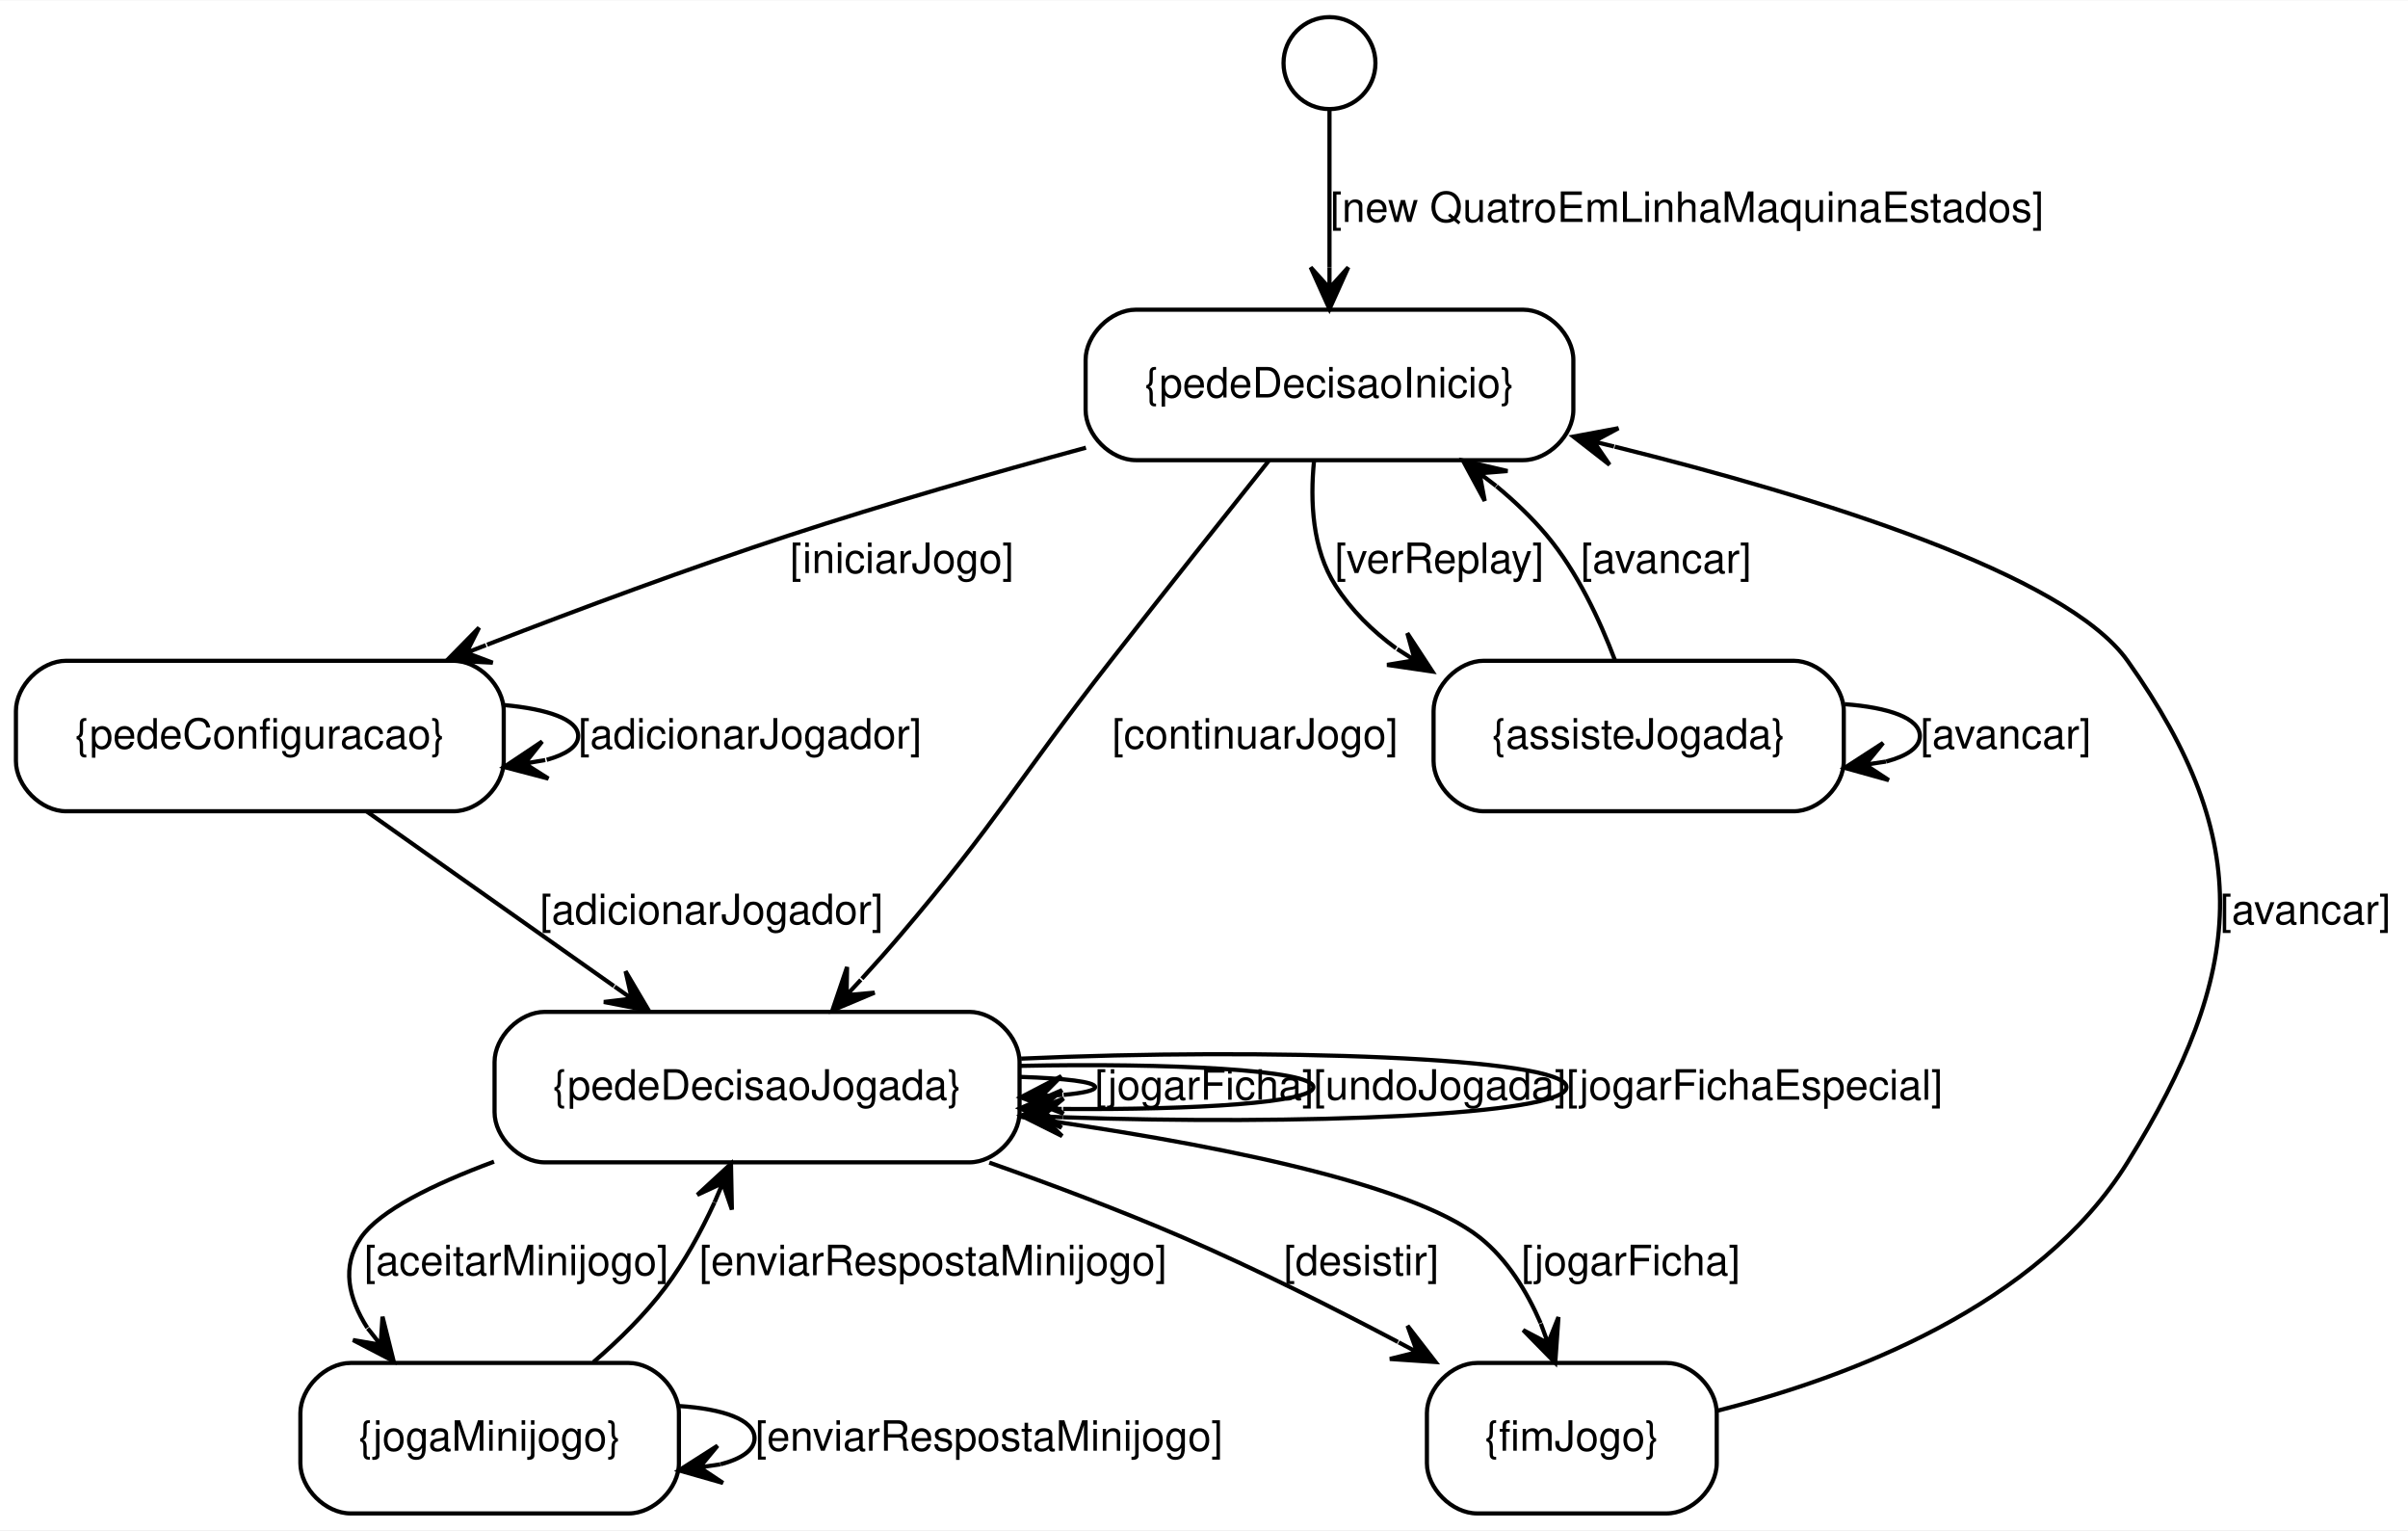
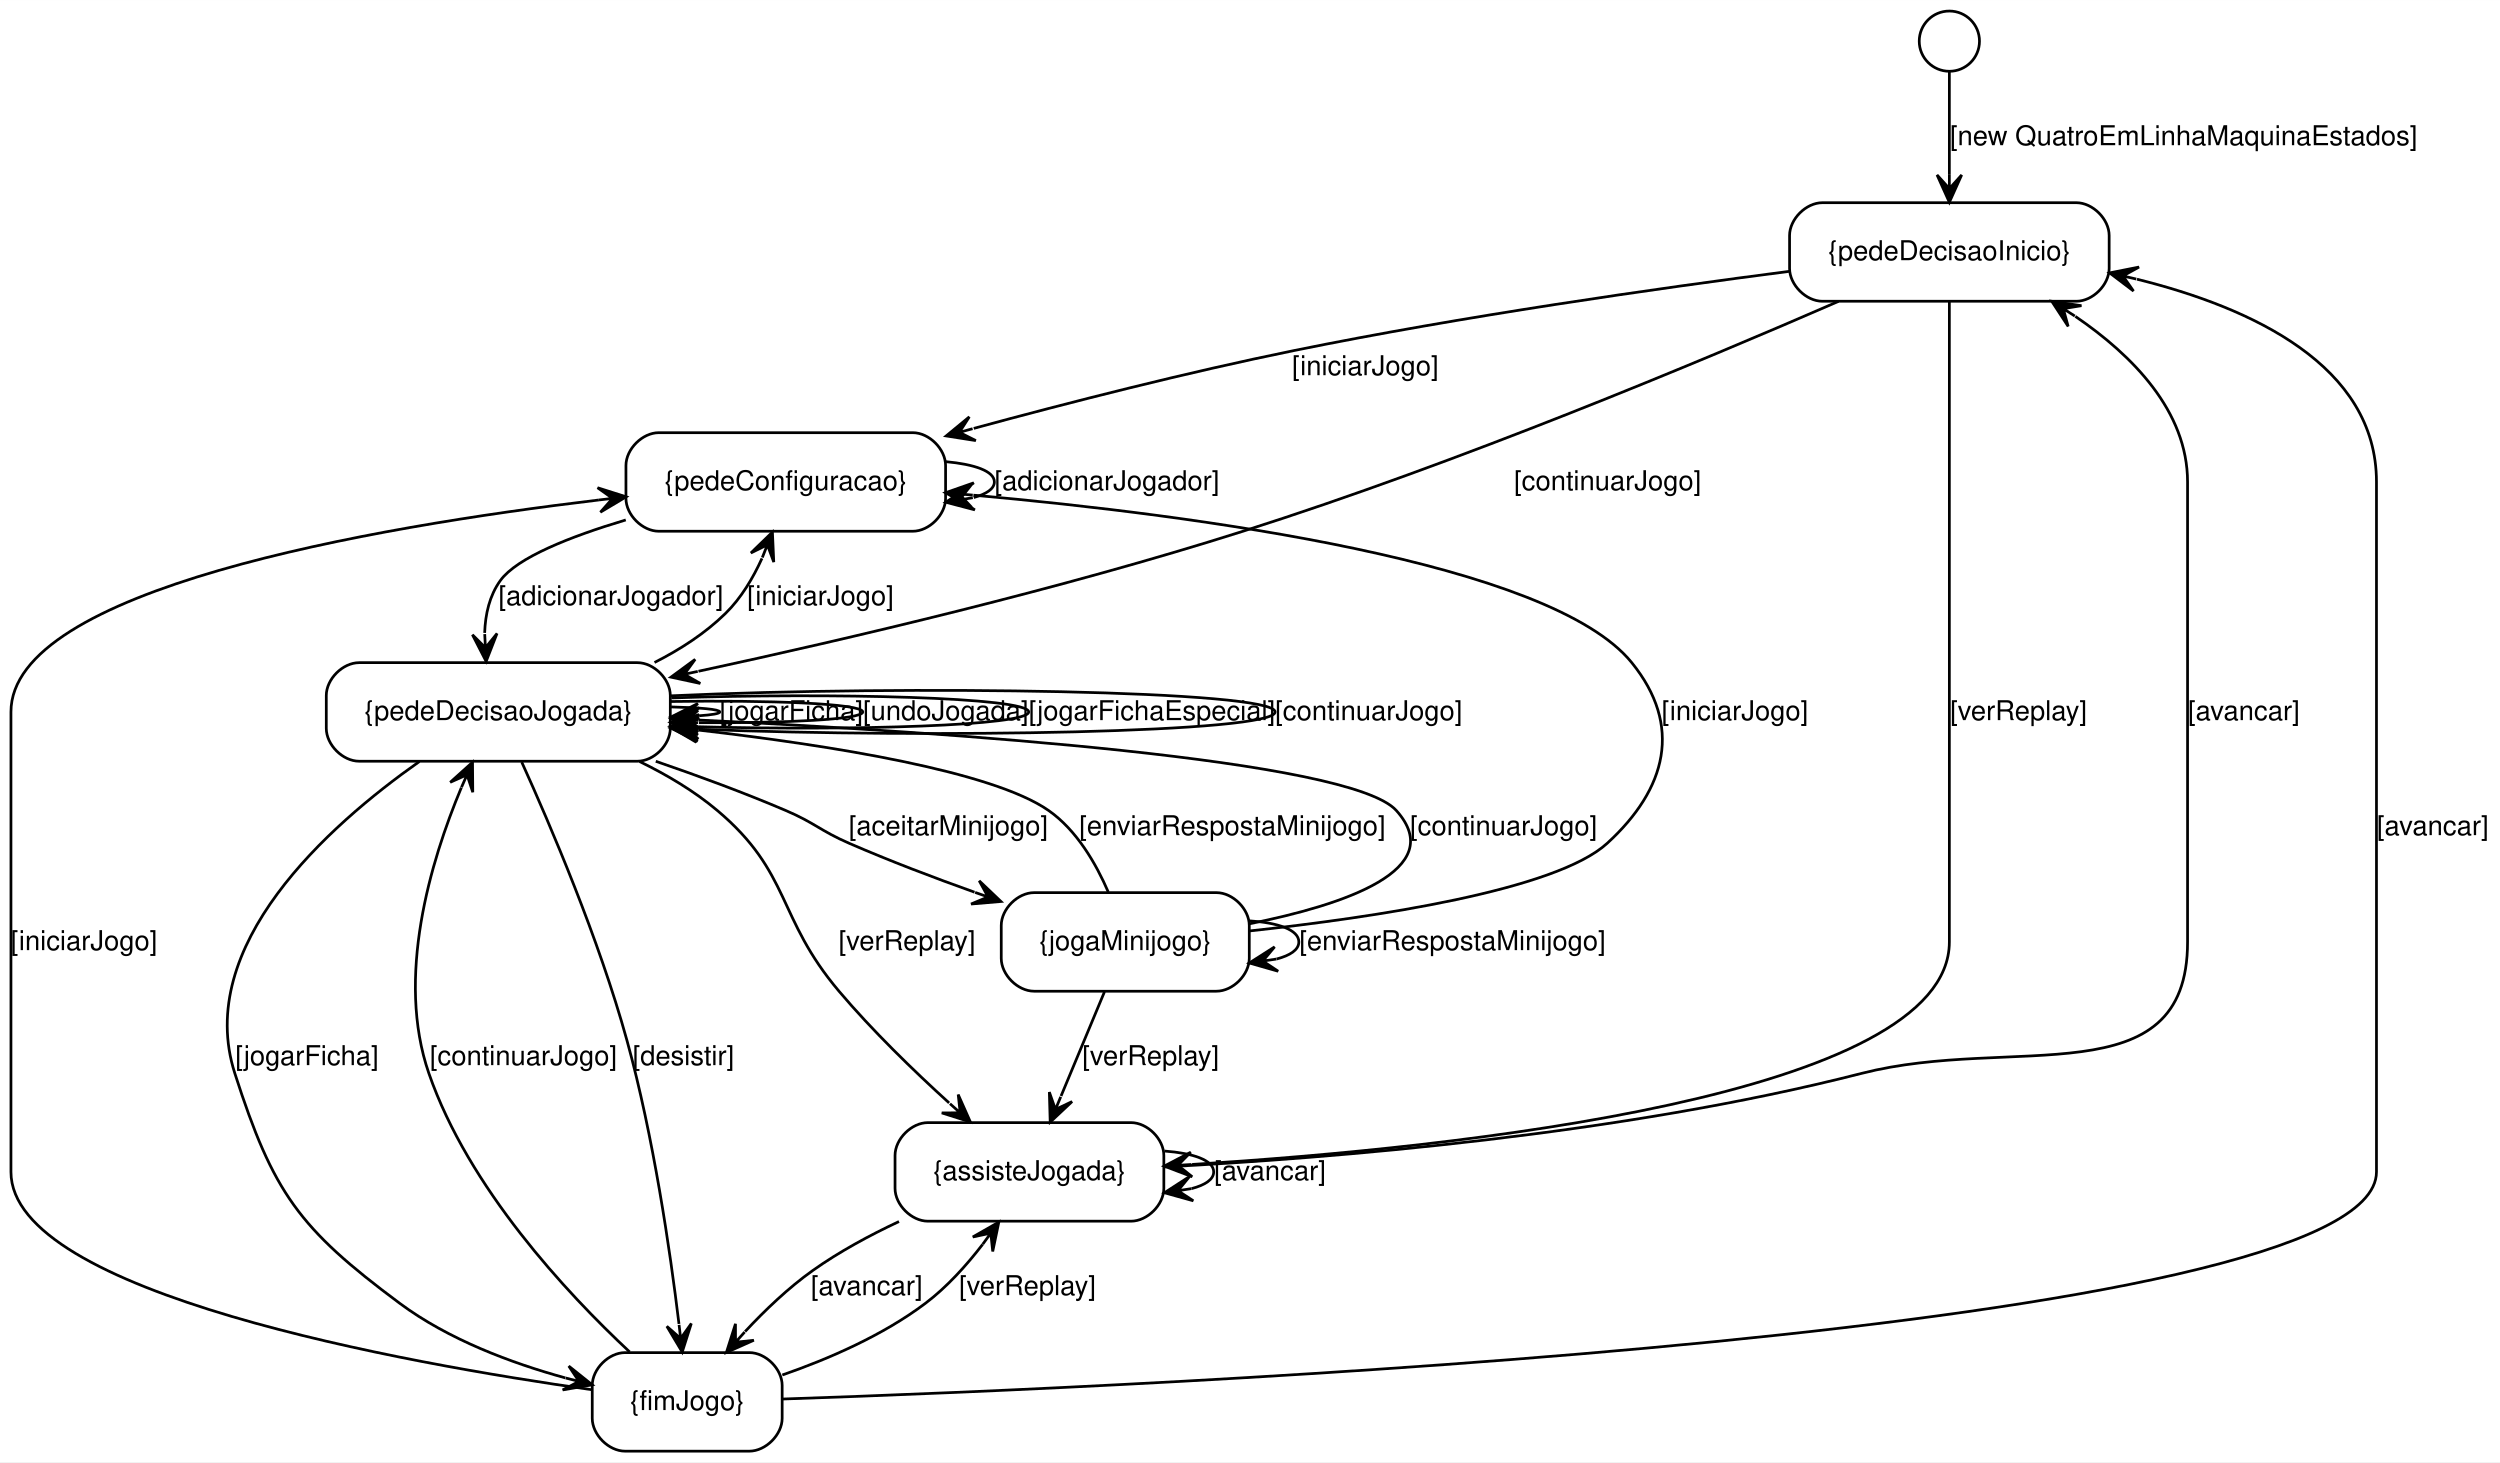
- <svg xmlns="http://www.w3.org/2000/svg" width="576pt" height="366pt" viewBox="0.00 0.00 576.31 366.00">
-   <g id="graph0" class="graph" transform="scale(1 1) rotate(0) translate(4 362)">
-     <polygon fill="#ffffff" stroke="transparent" points="-4,4 -4,-362 572.309,-362 572.309,4 -4,4" />
+ <svg xmlns="http://www.w3.org/2000/svg" width="913pt" height="534pt" viewBox="0.00 0.00 913.12 534.00">
+   <g id="graph0" class="graph" transform="scale(1 1) rotate(0) translate(4 530)">
+     <polygon fill="#ffffff" stroke="transparent" points="-4,4 -4,-530 909.123,-530 909.123,4 -4,4" />
    <g id="node1" class="node">
-       <ellipse fill="none" stroke="#000000" cx="314.187" cy="-347" rx="11" ry="11" />
+       <ellipse fill="none" stroke="#000000" cx="708" cy="-515" rx="11" ry="11" />
    </g>
    <g id="node2" class="node">
-       <path fill="none" stroke="#000000" d="M360.551,-288C360.551,-288 267.822,-288 267.822,-288 261.822,-288 255.822,-282 255.822,-276 255.822,-276 255.822,-264 255.822,-264 255.822,-258 261.822,-252 267.822,-252 267.822,-252 360.551,-252 360.551,-252 366.551,-252 372.551,-258 372.551,-264 372.551,-264 372.551,-276 372.551,-276 372.551,-282 366.551,-288 360.551,-288" />
-       <text text-anchor="middle" x="314.187" y="-267" font-family="Helvetica,sans-Serif" font-size="10.00" fill="#000000">{pedeDecisaoInicio}</text>
+       <path fill="none" stroke="#000000" d="M754.365,-456C754.365,-456 661.635,-456 661.635,-456 655.635,-456 649.635,-450 649.635,-444 649.635,-444 649.635,-432 649.635,-432 649.635,-426 655.635,-420 661.635,-420 661.635,-420 754.365,-420 754.365,-420 760.365,-420 766.365,-426 766.365,-432 766.365,-432 766.365,-444 766.365,-444 766.365,-450 760.365,-456 754.365,-456" />
+       <text text-anchor="middle" x="708" y="-435" font-family="Helvetica,sans-Serif" font-size="10.00" fill="#000000">{pedeDecisaoInicio}</text>
    </g>
    <g id="edge1" class="edge">
-       <path fill="none" stroke="#000000" d="M314.187,-335.968C314.187,-326.124 314.187,-311.281 314.187,-298.166" />
-       <polygon fill="#000000" stroke="#000000" points="314.187,-288.147 318.687,-298.147 314.187,-293.147 314.187,-298.147 314.187,-298.147 314.187,-298.147 314.187,-293.147 309.687,-298.147 314.187,-288.147 314.187,-288.147" />
-       <text text-anchor="middle" x="399.766" y="-309" font-family="Helvetica,sans-Serif" font-size="10.00" fill="#000000">[new QuatroEmLinhaMaquinaEstados]</text>
+       <path fill="none" stroke="#000000" d="M708,-503.968C708,-494.124 708,-479.281 708,-466.166" />
+       <polygon fill="#000000" stroke="#000000" points="708,-456.147 712.5,-466.147 708,-461.147 708,-466.147 708,-466.147 708,-466.147 708,-461.147 703.5,-466.147 708,-456.147 708,-456.147" />
+       <text text-anchor="middle" x="793.58" y="-477" font-family="Helvetica,sans-Serif" font-size="10.00" fill="#000000">[new QuatroEmLinhaMaquinaEstados]</text>
    </g>
    <g id="node3" class="node">
-       <path fill="none" stroke="#000000" d="M104.56,-204C104.56,-204 11.813,-204 11.813,-204 5.813,-204 -.187,-198 -.187,-192 -.187,-192 -.187,-180 -.187,-180 -.187,-174 5.813,-168 11.813,-168 11.813,-168 104.56,-168 104.56,-168 110.56,-168 116.56,-174 116.56,-180 116.56,-180 116.56,-192 116.56,-192 116.56,-198 110.56,-204 104.56,-204" />
-       <text text-anchor="middle" x="58.187" y="-183" font-family="Helvetica,sans-Serif" font-size="10.00" fill="#000000">{pedeConfiguracao}</text>
+       <path fill="none" stroke="#000000" d="M329.374,-372C329.374,-372 236.626,-372 236.626,-372 230.626,-372 224.626,-366 224.626,-360 224.626,-360 224.626,-348 224.626,-348 224.626,-342 230.626,-336 236.626,-336 236.626,-336 329.374,-336 329.374,-336 335.374,-336 341.374,-342 341.374,-348 341.374,-348 341.374,-360 341.374,-360 341.374,-366 335.374,-372 329.374,-372" />
+       <text text-anchor="middle" x="283" y="-351" font-family="Helvetica,sans-Serif" font-size="10.00" fill="#000000">{pedeConfiguracao}</text>
    </g>
    <g id="edge2" class="edge">
-       <path fill="none" stroke="#000000" d="M255.903,-254.985C233.546,-248.91 207.881,-241.553 184.847,-234 160.906,-226.149 134.818,-216.462 112.574,-207.851" />
-       <polygon fill="#000000" stroke="#000000" points="102.971,-204.108 113.922,-203.547 107.629,-205.924 112.288,-207.739 112.288,-207.739 112.288,-207.739 107.629,-205.924 110.654,-211.932 102.971,-204.108 102.971,-204.108" />
-       <text text-anchor="middle" x="211.856" y="-225" font-family="Helvetica,sans-Serif" font-size="10.00" fill="#000000">[iniciarJogo]</text>
+       <path fill="none" stroke="#000000" d="M649.668,-430.946C601.021,-424.652 530.008,-414.509 468.661,-402 429.618,-394.039 386.501,-383.03 351.653,-373.563" />
+       <polygon fill="#000000" stroke="#000000" points="341.587,-370.81 352.42,-369.108 346.409,-372.129 351.232,-373.449 351.232,-373.449 351.232,-373.449 346.409,-372.129 350.045,-377.789 341.587,-370.81 341.587,-370.81" />
+       <text text-anchor="middle" x="494.67" y="-393" font-family="Helvetica,sans-Serif" font-size="10.00" fill="#000000">[iniciarJogo]</text>
    </g>
    <g id="node4" class="node">
-       <path fill="none" stroke="#000000" d="M228.011,-120C228.011,-120 126.362,-120 126.362,-120 120.362,-120 114.362,-114 114.362,-108 114.362,-108 114.362,-96 114.362,-96 114.362,-90 120.362,-84 126.362,-84 126.362,-84 228.011,-84 228.011,-84 234.011,-84 240.011,-90 240.011,-96 240.011,-96 240.011,-108 240.011,-108 240.011,-114 234.011,-120 228.011,-120" />
-       <text text-anchor="middle" x="177.186" y="-99" font-family="Helvetica,sans-Serif" font-size="10.00" fill="#000000">{pedeDecisaoJogada}</text>
+       <path fill="none" stroke="#000000" d="M228.824,-288C228.824,-288 127.176,-288 127.176,-288 121.176,-288 115.176,-282 115.176,-276 115.176,-276 115.176,-264 115.176,-264 115.176,-258 121.176,-252 127.176,-252 127.176,-252 228.824,-252 228.824,-252 234.824,-252 240.824,-258 240.824,-264 240.824,-264 240.824,-276 240.824,-276 240.824,-282 234.824,-288 228.824,-288" />
+       <text text-anchor="middle" x="178" y="-267" font-family="Helvetica,sans-Serif" font-size="10.00" fill="#000000">{pedeDecisaoJogada}</text>
    </g>
    <g id="edge3" class="edge">
-       <path fill="none" stroke="#000000" d="M299.662,-251.853C289.11,-238.63 274.515,-220.259 261.829,-204 239.085,-174.849 235.165,-166.144 211.186,-138 208.364,-134.687 205.328,-131.277 202.274,-127.937" />
-       <polygon fill="#000000" stroke="#000000" points="195.205,-120.351 205.315,-124.599 198.614,-124.009 202.022,-127.667 202.022,-127.667 202.022,-127.667 198.614,-124.009 198.73,-130.735 195.205,-120.351 195.205,-120.351" />
-       <text text-anchor="middle" x="296.365" y="-183" font-family="Helvetica,sans-Serif" font-size="10.00" fill="#000000">[continuarJogo]</text>
+       <path fill="none" stroke="#000000" d="M667.523,-419.971C617.247,-398.053 528.505,-360.911 450,-336 383.615,-314.935 306.303,-296.769 251.108,-284.859" />
+       <polygon fill="#000000" stroke="#000000" points="241.067,-282.709 251.788,-280.402 245.957,-283.756 250.846,-284.803 250.846,-284.803 250.846,-284.803 245.957,-283.756 249.903,-289.203 241.067,-282.709 241.067,-282.709" />
+       <text text-anchor="middle" x="583.178" y="-351" font-family="Helvetica,sans-Serif" font-size="10.00" fill="#000000">[continuarJogo]</text>
    </g>
    <g id="node5" class="node">
-       <path fill="none" stroke="#000000" d="M425.276,-204C425.276,-204 351.097,-204 351.097,-204 345.097,-204 339.097,-198 339.097,-192 339.097,-192 339.097,-180 339.097,-180 339.097,-174 345.097,-168 351.097,-168 351.097,-168 425.276,-168 425.276,-168 431.276,-168 437.276,-174 437.276,-180 437.276,-180 437.276,-192 437.276,-192 437.276,-198 431.276,-204 425.276,-204" />
-       <text text-anchor="middle" x="388.187" y="-183" font-family="Helvetica,sans-Serif" font-size="10.00" fill="#000000">{assisteJogada}</text>
+       <path fill="none" stroke="#000000" d="M409.09,-120C409.09,-120 334.91,-120 334.91,-120 328.91,-120 322.91,-114 322.91,-108 322.91,-108 322.91,-96 322.91,-96 322.91,-90 328.91,-84 334.91,-84 334.91,-84 409.09,-84 409.09,-84 415.09,-84 421.09,-90 421.09,-96 421.09,-96 421.09,-108 421.09,-108 421.09,-114 415.09,-120 409.09,-120" />
+       <text text-anchor="middle" x="372" y="-99" font-family="Helvetica,sans-Serif" font-size="10.00" fill="#000000">{assisteJogada}</text>
    </g>
    <g id="edge4" class="edge">
-       <path fill="none" stroke="#000000" d="M310.489,-251.817C309.534,-242.237 310.046,-230.703 315.625,-222 319.399,-216.114 324.444,-211.156 330.124,-206.989" />
-       <polygon fill="#000000" stroke="#000000" points="338.826,-201.431 332.82,-210.606 334.612,-204.123 330.398,-206.814 330.398,-206.814 330.398,-206.814 334.612,-204.123 327.976,-203.021 338.826,-201.431 338.826,-201.431" />
-       <text text-anchor="middle" x="340.467" y="-225" font-family="Helvetica,sans-Serif" font-size="10.00" fill="#000000">[verReplay]</text>
+       <path fill="none" stroke="#000000" d="M708,-419.976C708,-402.966 708,-376.75 708,-354 708,-354 708,-354 708,-186 708,-129.653 527.908,-110.788 431.419,-104.724" />
+       <polygon fill="#000000" stroke="#000000" points="421.217,-104.111 431.469,-100.219 426.208,-104.411 431.199,-104.711 431.199,-104.711 431.199,-104.711 426.208,-104.411 430.929,-109.203 421.217,-104.111 421.217,-104.111" />
+       <text text-anchor="middle" x="733.28" y="-267" font-family="Helvetica,sans-Serif" font-size="10.00" fill="#000000">[verReplay]</text>
+     </g>
+     <g id="edge8" class="edge">
+       <path fill="none" stroke="#000000" d="M341.455,-361.413C351.894,-360.45 359.187,-357.978 359.187,-354 359.187,-351.513 356.338,-349.616 351.653,-348.307" />
+       <polygon fill="#000000" stroke="#000000" points="341.455,-346.587 352.064,-343.813 346.385,-347.418 351.316,-348.25 351.316,-348.25 351.316,-348.25 346.385,-347.418 350.567,-352.687 341.455,-346.587 341.455,-346.587" />
+       <text text-anchor="middle" x="400.308" y="-351" font-family="Helvetica,sans-Serif" font-size="10.00" fill="#000000">[adicionarJogador]</text>
+     </g>
+     <g id="edge9" class="edge">
+       <path fill="none" stroke="#000000" d="M224.559,-340.125C204.143,-334.017 184.794,-326.334 178.756,-318 174.777,-312.508 173.251,-305.657 173.021,-298.867" />
+       <polygon fill="#000000" stroke="#000000" points="173.559,-288.45 177.537,-298.669 173.301,-293.443 173.043,-298.436 173.043,-298.436 173.043,-298.436 173.301,-293.443 168.549,-298.204 173.559,-288.45 173.559,-288.45" />
+       <text text-anchor="middle" x="219.122" y="-309" font-family="Helvetica,sans-Serif" font-size="10.00" fill="#000000">[adicionarJogador]</text>
+     </g>
+     <g id="edge16" class="edge">
+       <path fill="none" stroke="#000000" d="M235.057,-288.067C244.491,-292.839 253.595,-298.745 261,-306 266.672,-311.557 271.025,-318.849 274.301,-326.066" />
+       <polygon fill="#000000" stroke="#000000" points="278.125,-335.691 270.251,-328.059 276.279,-331.044 274.433,-326.397 274.433,-326.397 274.433,-326.397 276.279,-331.044 278.615,-324.736 278.125,-335.691 278.125,-335.691" />
+       <text text-anchor="middle" x="295.67" y="-309" font-family="Helvetica,sans-Serif" font-size="10.00" fill="#000000">[iniciarJogo]</text>
+     </g>
+     <g id="edge10" class="edge">
+       <path fill="none" stroke="#000000" d="M241.1,-271.83C251.639,-271.574 258.912,-270.964 258.912,-270 258.912,-269.398 256.071,-268.933 251.367,-268.608" />
+       <polygon fill="#000000" stroke="#000000" points="241.1,-268.17 251.282,-264.1 246.095,-268.383 251.09,-268.596 251.09,-268.596 251.09,-268.596 246.095,-268.383 250.899,-273.092 241.1,-268.17 241.1,-268.17" />
+       <text text-anchor="middle" x="285.026" y="-267" font-family="Helvetica,sans-Serif" font-size="10.00" fill="#000000">[jogarFicha]</text>
+     </g>
+     <g id="edge13" class="edge">
+       <path fill="none" stroke="#000000" d="M240.935,-273.81C276.29,-274.367 311.141,-273.097 311.141,-270 311.141,-267.206 282.765,-265.899 251.247,-266.079" />
+       <polygon fill="#000000" stroke="#000000" points="240.935,-266.19 250.887,-261.582 245.935,-266.136 250.935,-266.082 250.935,-266.082 250.935,-266.082 245.935,-266.136 250.983,-270.582 240.935,-266.19 240.935,-266.19" />
+       <text text-anchor="middle" x="341.435" y="-267" font-family="Helvetica,sans-Serif" font-size="10.00" fill="#000000">[undoJogada]</text>
+     </g>
+     <g id="edge14" class="edge">
+       <path fill="none" stroke="#000000" d="M241.197,-275.11C299.411,-277.087 371.73,-275.383 371.73,-270 371.73,-264.922 307.371,-263.118 251.209,-264.59" />
+       <polygon fill="#000000" stroke="#000000" points="241.197,-264.89 251.058,-260.092 246.195,-264.74 251.193,-264.59 251.193,-264.59 251.193,-264.59 246.195,-264.74 251.328,-269.088 241.197,-264.89 241.197,-264.89" />
+       <text text-anchor="middle" x="416.736" y="-267" font-family="Helvetica,sans-Serif" font-size="10.00" fill="#000000">[jogarFichaEspecial]</text>
+     </g>
+     <g id="edge17" class="edge">
+       <path fill="none" stroke="#000000" d="M240.971,-275.891C327.084,-279.849 461.743,-277.885 461.743,-270 461.743,-262.415 337.146,-260.309 251.011,-263.683" />
+       <polygon fill="#000000" stroke="#000000" points="240.971,-264.109 250.771,-259.189 245.966,-263.897 250.962,-263.685 250.962,-263.685 250.962,-263.685 245.966,-263.897 251.153,-268.181 240.971,-264.109 240.971,-264.109" />
+       <text text-anchor="middle" x="495.921" y="-267" font-family="Helvetica,sans-Serif" font-size="10.00" fill="#000000">[continuarJogo]</text>
+     </g>
+     <g id="edge18" class="edge">
+       <path fill="none" stroke="#000000" d="M229.583,-251.897C239.621,-247.009 249.617,-241.069 258,-234 285.035,-211.204 279.6,-194.999 302.439,-168 314.637,-153.58 329.685,-138.979 342.662,-127.189" />
+       <polygon fill="#000000" stroke="#000000" points="350.43,-120.238 345.979,-130.26 346.704,-123.572 342.978,-126.906 342.978,-126.906 342.978,-126.906 346.704,-123.572 339.977,-123.553 350.43,-120.238 350.43,-120.238" />
+       <text text-anchor="middle" x="327.281" y="-183" font-family="Helvetica,sans-Serif" font-size="10.00" fill="#000000">[verReplay]</text>
+     </g>
+     <g id="node6" class="node">
+       <path fill="none" stroke="#000000" d="M269.683,-36C269.683,-36 224.317,-36 224.317,-36 218.317,-36 212.317,-30 212.317,-24 212.317,-24 212.317,-12 212.317,-12 212.317,-6 218.317,0 224.317,0 224.317,0 269.683,0 269.683,0 275.683,0 281.683,-6 281.683,-12 281.683,-12 281.683,-24 281.683,-24 281.683,-30 275.683,-36 269.683,-36" />
+       <text text-anchor="middle" x="247" y="-15" font-family="Helvetica,sans-Serif" font-size="10.00" fill="#000000">{fimJogo}</text>
+     </g>
+     <g id="edge11" class="edge">
+       <path fill="none" stroke="#000000" d="M149.187,-251.896C115.697,-228.316 66.799,-184.573 81.771,-138 95.83,-94.266 105.14,-81.416 142,-54 159.725,-40.816 182.63,-32.221 202.521,-26.748" />
+       <polygon fill="#000000" stroke="#000000" points="212.306,-24.235 203.74,-31.081 207.463,-25.479 202.62,-26.723 202.62,-26.723 202.62,-26.723 207.463,-25.479 201.501,-22.364 212.306,-24.235 212.306,-24.235" />
+       <text text-anchor="middle" x="108.115" y="-141" font-family="Helvetica,sans-Serif" font-size="10.00" fill="#000000">[jogarFicha]</text>
+     </g>
+     <g id="edge15" class="edge">
+       <path fill="none" stroke="#000000" d="M186.554,-251.701C197.066,-228.515 214.764,-187.097 225,-150 234.668,-114.963 240.735,-73.452 243.993,-46.465" />
+       <polygon fill="#000000" stroke="#000000" points="245.181,-36.193 248.502,-46.644 244.606,-41.16 244.032,-46.126 244.032,-46.126 244.032,-46.126 244.606,-41.16 239.561,-45.609 245.181,-36.193 245.181,-36.193" />
+       <text text-anchor="middle" x="245.611" y="-141" font-family="Helvetica,sans-Serif" font-size="10.00" fill="#000000">[desistir]</text>
+     </g>
+     <g id="node7" class="node">
+       <path fill="none" stroke="#000000" d="M440.296,-204C440.296,-204 373.704,-204 373.704,-204 367.704,-204 361.704,-198 361.704,-192 361.704,-192 361.704,-180 361.704,-180 361.704,-174 367.704,-168 373.704,-168 373.704,-168 440.296,-168 440.296,-168 446.296,-168 452.296,-174 452.296,-180 452.296,-180 452.296,-192 452.296,-192 452.296,-198 446.296,-204 440.296,-204" />
+       <text text-anchor="middle" x="407" y="-183" font-family="Helvetica,sans-Serif" font-size="10.00" fill="#000000">{jogaMinijogo}</text>
+     </g>
+     <g id="edge12" class="edge">
+       <path fill="none" stroke="#000000" d="M235.523,-251.977C251.105,-246.637 267.848,-240.472 283,-234 293.682,-229.438 295.564,-226.631 306.216,-222 320.823,-215.65 336.948,-209.516 351.937,-204.166" />
+       <polygon fill="#000000" stroke="#000000" points="361.595,-200.768 353.655,-208.332 356.878,-202.428 352.162,-204.087 352.162,-204.087 352.162,-204.087 356.878,-202.428 350.668,-199.842 361.595,-200.768 361.595,-200.768" />
+       <text text-anchor="middle" x="342.392" y="-225" font-family="Helvetica,sans-Serif" font-size="10.00" fill="#000000">[aceitarMinijogo]</text>
+     </g>
+     <g id="edge6" class="edge">
+       <path fill="none" stroke="#000000" d="M421.169,-103.816C481.896,-106.969 587.959,-115.46 676,-138 731.247,-152.144 795,-128.971 795,-186 795,-354 795,-354 795,-354 795,-379.834 774.901,-400.24 754.024,-414.468" />
+       <polygon fill="#000000" stroke="#000000" points="745.401,-419.995 751.391,-410.81 749.61,-417.296 753.82,-414.598 753.82,-414.598 753.82,-414.598 749.61,-417.296 756.248,-418.387 745.401,-419.995 745.401,-419.995" />
+       <text text-anchor="middle" x="815.562" y="-267" font-family="Helvetica,sans-Serif" font-size="10.00" fill="#000000">[avancar]</text>
+     </g>
+     <g id="edge5" class="edge">
+       <path fill="none" stroke="#000000" d="M421.296,-109.621C431.747,-108.847 439.295,-106.307 439.295,-102 439.295,-99.241 436.197,-97.207 431.223,-95.898" />
+       <polygon fill="#000000" stroke="#000000" points="421.296,-94.379 431.862,-91.443 426.239,-95.135 431.181,-95.892 431.181,-95.892 431.181,-95.892 426.239,-95.135 430.501,-100.34 421.296,-94.379 421.296,-94.379" />
+       <text text-anchor="middle" x="459.856" y="-99" font-family="Helvetica,sans-Serif" font-size="10.00" fill="#000000">[avancar]</text>
    </g>
    <g id="edge7" class="edge">
-       <path fill="none" stroke="#000000" d="M116.641,-193.413C127.081,-192.45 134.373,-189.978 134.373,-186 134.373,-183.513 131.524,-181.616 126.84,-180.307" />
-       <polygon fill="#000000" stroke="#000000" points="116.641,-178.587 127.251,-175.813 121.572,-179.418 126.502,-180.25 126.502,-180.25 126.502,-180.25 121.572,-179.418 125.754,-184.687 116.641,-178.587 116.641,-178.587" />
-       <text text-anchor="middle" x="175.495" y="-183" font-family="Helvetica,sans-Serif" font-size="10.00" fill="#000000">[adicionarJogador]</text>
+       <path fill="none" stroke="#000000" d="M324.357,-83.875C313.569,-78.82 302.475,-72.816 292.877,-66 283.995,-59.693 275.419,-51.501 268.134,-43.676" />
+       <polygon fill="#000000" stroke="#000000" points="261.315,-36.056 271.337,-40.507 264.649,-39.782 267.983,-43.508 267.983,-43.508 267.983,-43.508 264.649,-39.782 264.63,-46.509 261.315,-36.056 261.315,-36.056" />
+       <text text-anchor="middle" x="312.562" y="-57" font-family="Helvetica,sans-Serif" font-size="10.00" fill="#000000">[avancar]</text>
    </g>
-     <g id="edge8" class="edge">
-       <path fill="none" stroke="#000000" d="M83.715,-167.98C101.008,-155.773 124.059,-139.502 142.942,-126.172" />
-       <polygon fill="#000000" stroke="#000000" points="151.29,-120.28 145.715,-129.723 147.205,-123.164 143.12,-126.047 143.12,-126.047 143.12,-126.047 147.205,-123.164 140.525,-122.371 151.29,-120.28 151.29,-120.28" />
-       <text text-anchor="middle" x="166.309" y="-141" font-family="Helvetica,sans-Serif" font-size="10.00" fill="#000000">[adicionarJogador]</text>
+     <g id="edge24" class="edge">
+       <path fill="none" stroke="#000000" d="M281.94,-19.048C412.463,-23.418 864,-42.812 864,-102 864,-354 864,-354 864,-354 864,-396.573 818.402,-417.665 776.511,-428.06" />
+       <polygon fill="#000000" stroke="#000000" points="766.533,-430.359 775.267,-423.728 771.405,-429.236 776.277,-428.113 776.277,-428.113 776.277,-428.113 771.405,-429.236 777.288,-432.499 766.533,-430.359 766.533,-430.359" />
+       <text text-anchor="middle" x="884.562" y="-225" font-family="Helvetica,sans-Serif" font-size="10.00" fill="#000000">[avancar]</text>
    </g>
-     <g id="edge9" class="edge">
-       <path fill="none" stroke="#000000" d="M240.286,-104.44C250.826,-104.098 258.099,-103.285 258.099,-102 258.099,-101.197 255.258,-100.578 250.554,-100.143" />
-       <polygon fill="#000000" stroke="#000000" points="240.286,-99.56 250.525,-95.635 245.278,-99.844 250.27,-100.127 250.27,-100.127 250.27,-100.127 245.278,-99.844 250.015,-104.62 240.286,-99.56 240.286,-99.56" />
-       <text text-anchor="middle" x="284.213" y="-99" font-family="Helvetica,sans-Serif" font-size="10.00" fill="#000000">[jogarFicha]</text>
+     <g id="edge25" class="edge">
+       <path fill="none" stroke="#000000" d="M212.135,-22.439C144.049,-32.085 0,-57.725 0,-102 0,-270 0,-270 0,-270 0,-314.632 130.994,-337.415 214.739,-347.42" />
+       <polygon fill="#000000" stroke="#000000" points="224.705,-348.577 214.253,-351.893 219.739,-348 214.772,-347.423 214.772,-347.423 214.772,-347.423 219.739,-348 215.291,-342.953 224.705,-348.577 224.705,-348.577" />
+       <text text-anchor="middle" x="26.669" y="-183" font-family="Helvetica,sans-Serif" font-size="10.00" fill="#000000">[iniciarJogo]</text>
    </g>
-     <g id="edge12" class="edge">
-       <path fill="none" stroke="#000000" d="M240.122,-107.081C275.477,-107.822 310.327,-106.129 310.327,-102 310.327,-98.274 281.951,-96.532 250.433,-96.772" />
-       <polygon fill="#000000" stroke="#000000" points="240.122,-96.919 250.056,-92.277 245.121,-96.848 250.121,-96.776 250.121,-96.776 250.121,-96.776 245.121,-96.848 250.185,-101.276 240.122,-96.919 240.122,-96.919" />
-       <text text-anchor="middle" x="340.622" y="-99" font-family="Helvetica,sans-Serif" font-size="10.00" fill="#000000">[undoJogada]</text>
+     <g id="edge26" class="edge">
+       <path fill="none" stroke="#000000" d="M225.965,-36.261C202.861,-57.852 167.117,-96.175 152.643,-138 140.544,-172.96 153.154,-215.241 164.51,-242.37" />
+       <polygon fill="#000000" stroke="#000000" points="168.589,-251.637 160.442,-244.297 166.575,-247.061 164.561,-242.484 164.561,-242.484 164.561,-242.484 166.575,-247.061 168.679,-240.672 168.589,-251.637 168.589,-251.637" />
+       <text text-anchor="middle" x="187.179" y="-141" font-family="Helvetica,sans-Serif" font-size="10.00" fill="#000000">[continuarJogo]</text>
    </g>
-     <g id="edge13" class="edge">
-       <path fill="none" stroke="#000000" d="M240.384,-108.813C298.597,-111.449 370.916,-109.178 370.916,-102 370.916,-95.229 306.558,-92.824 250.396,-94.786" />
-       <polygon fill="#000000" stroke="#000000" points="240.384,-95.187 250.196,-90.29 245.38,-94.987 250.376,-94.787 250.376,-94.787 250.376,-94.787 245.38,-94.987 250.556,-99.283 240.384,-95.187 240.384,-95.187" />
-       <text text-anchor="middle" x="415.923" y="-99" font-family="Helvetica,sans-Serif" font-size="10.00" fill="#000000">[jogarFichaEspecial]</text>
+     <g id="edge27" class="edge">
+       <path fill="none" stroke="#000000" d="M281.743,-27.824C298.586,-33.675 318.476,-42.278 334,-54 341.849,-59.926 348.988,-67.84 354.906,-75.529" />
+       <polygon fill="#000000" stroke="#000000" points="360.823,-83.681 351.307,-78.232 357.885,-79.634 354.948,-75.588 354.948,-75.588 354.948,-75.588 357.885,-79.634 358.59,-72.945 360.823,-83.681 360.823,-83.681" />
+       <text text-anchor="middle" x="371.281" y="-57" font-family="Helvetica,sans-Serif" font-size="10.00" fill="#000000">[verReplay]</text>
    </g>
-     <g id="node6" class="node">
-       <path fill="none" stroke="#000000" d="M394.869,-36C394.869,-36 349.504,-36 349.504,-36 343.504,-36 337.504,-30 337.504,-24 337.504,-24 337.504,-12 337.504,-12 337.504,-6 343.504,0 349.504,0 349.504,0 394.869,0 394.869,0 400.869,0 406.869,-6 406.869,-12 406.869,-12 406.869,-24 406.869,-24 406.869,-30 400.869,-36 394.869,-36" />
-       <text text-anchor="middle" x="372.187" y="-15" font-family="Helvetica,sans-Serif" font-size="10.00" fill="#000000">{fimJogo}</text>
+     <g id="edge21" class="edge">
+       <path fill="none" stroke="#000000" d="M452.378,-190.011C498.017,-194.945 564.239,-204.85 583,-222 604.851,-241.974 610.62,-264.983 592,-288 562.347,-324.656 433.194,-341.843 351.536,-349.179" />
+       <polygon fill="#000000" stroke="#000000" points="341.33,-350.067 350.902,-344.717 346.311,-349.634 351.292,-349.2 351.292,-349.2 351.292,-349.2 346.311,-349.634 351.683,-353.683 341.33,-350.067 341.33,-350.067" />
+       <text text-anchor="middle" x="629.669" y="-267" font-family="Helvetica,sans-Serif" font-size="10.00" fill="#000000">[iniciarJogo]</text>
    </g>
-     <g id="edge10" class="edge">
-       <path fill="none" stroke="#000000" d="M240.316,-94.895C282.512,-89.035 333.276,-79.483 350.187,-66 356.738,-60.776 361.416,-53.163 364.723,-45.534" />
-       <polygon fill="#000000" stroke="#000000" points="368.216,-36.038 368.986,-46.977 366.49,-40.731 364.763,-45.423 364.763,-45.423 364.763,-45.423 366.49,-40.731 360.54,-43.87 368.216,-36.038 368.216,-36.038" />
-       <text text-anchor="middle" x="386.301" y="-57" font-family="Helvetica,sans-Serif" font-size="10.00" fill="#000000">[jogarFicha]</text>
+     <g id="edge19" class="edge">
+       <path fill="none" stroke="#000000" d="M400.799,-204.216C396.34,-214.55 389.28,-226.815 379,-234 358.552,-248.291 299.837,-257.749 251.111,-263.369" />
+       <polygon fill="#000000" stroke="#000000" points="240.882,-264.51 250.321,-258.929 245.851,-263.956 250.821,-263.401 250.821,-263.401 250.821,-263.401 245.851,-263.956 251.32,-267.874 240.882,-264.51 240.882,-264.51" />
+       <text text-anchor="middle" x="446.12" y="-225" font-family="Helvetica,sans-Serif" font-size="10.00" fill="#000000">[enviarRespostaMinijogo]</text>
    </g>
-     <g id="edge14" class="edge">
-       <path fill="none" stroke="#000000" d="M232.775,-83.933C247.986,-78.571 264.361,-72.406 279.187,-66 296.336,-58.59 314.712,-49.389 330.563,-41.031" />
-       <polygon fill="#000000" stroke="#000000" points="339.575,-36.227 332.867,-44.902 335.163,-38.579 330.75,-40.931 330.75,-40.931 330.75,-40.931 335.163,-38.579 328.634,-36.96 339.575,-36.227 339.575,-36.227" />
-       <text text-anchor="middle" x="321.798" y="-57" font-family="Helvetica,sans-Serif" font-size="10.00" fill="#000000">[desistir]</text>
+     <g id="edge22" class="edge">
+       <path fill="none" stroke="#000000" d="M452.336,-192.624C486.843,-199.511 525.378,-212.379 506,-234 489.301,-252.632 342.643,-262.599 251.177,-267.051" />
+       <polygon fill="#000000" stroke="#000000" points="241.133,-267.529 250.908,-262.559 246.127,-267.291 251.121,-267.054 251.121,-267.054 251.121,-267.054 246.127,-267.291 251.335,-271.549 241.133,-267.529 241.133,-267.529" />
+       <text text-anchor="middle" x="545.178" y="-225" font-family="Helvetica,sans-Serif" font-size="10.00" fill="#000000">[continuarJogo]</text>
    </g>
-     <g id="node7" class="node">
-       <path fill="none" stroke="#000000" d="M146.483,-36C146.483,-36 79.89,-36 79.89,-36 73.89,-36 67.89,-30 67.89,-24 67.89,-24 67.89,-12 67.89,-12 67.89,-6 73.89,0 79.89,0 79.89,0 146.483,0 146.483,0 152.483,0 158.483,-6 158.483,-12 158.483,-12 158.483,-24 158.483,-24 158.483,-30 152.483,-36 146.483,-36" />
-       <text text-anchor="middle" x="113.186" y="-15" font-family="Helvetica,sans-Serif" font-size="10.00" fill="#000000">{jogaMinijogo}</text>
+     <g id="edge23" class="edge">
+       <path fill="none" stroke="#000000" d="M399.406,-167.773C394.773,-156.656 388.76,-142.224 383.547,-129.713" />
+       <polygon fill="#000000" stroke="#000000" points="379.58,-120.191 387.58,-127.691 381.503,-124.807 383.426,-129.422 383.426,-129.422 383.426,-129.422 381.503,-124.807 379.272,-131.153 379.58,-120.191 379.58,-120.191" />
+       <text text-anchor="middle" x="416.281" y="-141" font-family="Helvetica,sans-Serif" font-size="10.00" fill="#000000">[verReplay]</text>
    </g>
-     <g id="edge11" class="edge">
-       <path fill="none" stroke="#000000" d="M114.234,-84.167C99.518,-78.692 86.826,-72.411 82.403,-66 77.635,-59.089 79.405,-51.489 83.904,-44.414" />
-       <polygon fill="#000000" stroke="#000000" points="90.211,-36.424 87.547,-47.062 87.113,-40.349 84.015,-44.273 84.015,-44.273 84.015,-44.273 87.113,-40.349 80.483,-41.485 90.211,-36.424 90.211,-36.424" />
-       <text text-anchor="middle" x="119.579" y="-57" font-family="Helvetica,sans-Serif" font-size="10.00" fill="#000000">[aceitarMinijogo]</text>
-     </g>
-     <g id="edge6" class="edge">
-       <path fill="none" stroke="#000000" d="M382.495,-204.176C378.877,-213.754 373.488,-225.288 366.187,-234 362.66,-238.208 358.528,-242.145 354.16,-245.757" />
-       <polygon fill="#000000" stroke="#000000" points="346.126,-251.896 351.34,-242.249 350.099,-248.861 354.072,-245.825 354.072,-245.825 354.072,-245.825 350.099,-248.861 356.804,-249.401 346.126,-251.896 346.126,-251.896" />
-       <text text-anchor="middle" x="394.748" y="-225" font-family="Helvetica,sans-Serif" font-size="10.00" fill="#000000">[avancar]</text>
-     </g>
-     <g id="edge5" class="edge">
-       <path fill="none" stroke="#000000" d="M437.483,-193.621C447.934,-192.847 455.481,-190.307 455.481,-186 455.481,-183.241 452.384,-181.207 447.41,-179.898" />
-       <polygon fill="#000000" stroke="#000000" points="437.483,-178.379 448.048,-175.443 442.425,-179.135 447.368,-179.892 447.368,-179.892 447.368,-179.892 442.425,-179.135 446.687,-184.34 437.483,-178.379 437.483,-178.379" />
-       <text text-anchor="middle" x="476.043" y="-183" font-family="Helvetica,sans-Serif" font-size="10.00" fill="#000000">[avancar]</text>
-     </g>
-     <g id="edge17" class="edge">
-       <path fill="none" stroke="#000000" d="M406.905,-24.546C438.667,-32.575 483.858,-49.606 505.187,-84 533.294,-129.326 536.07,-160.518 505.187,-204 490.457,-224.739 431.13,-243.159 382.456,-255.234" />
-       <polygon fill="#000000" stroke="#000000" points="372.566,-257.638 381.22,-250.903 377.424,-256.457 382.283,-255.276 382.283,-255.276 382.283,-255.276 377.424,-256.457 383.346,-259.649 372.566,-257.638 372.566,-257.638" />
-       <text text-anchor="middle" x="547.748" y="-141" font-family="Helvetica,sans-Serif" font-size="10.00" fill="#000000">[avancar]</text>
-     </g>
-     <g id="edge15" class="edge">
-       <path fill="none" stroke="#000000" d="M138.012,-36.192C144.139,-41.468 150.33,-47.558 155.186,-54 159.815,-60.14 163.772,-67.409 167.001,-74.408" />
-       <polygon fill="#000000" stroke="#000000" points="170.947,-83.654 162.883,-76.223 168.984,-79.055 167.022,-74.457 167.022,-74.457 167.022,-74.457 168.984,-79.055 171.161,-72.69 170.947,-83.654 170.947,-83.654" />
-       <text text-anchor="middle" x="219.306" y="-57" font-family="Helvetica,sans-Serif" font-size="10.00" fill="#000000">[enviarRespostaMinijogo]</text>
-     </g>
-     <g id="edge16" class="edge">
-       <path fill="none" stroke="#000000" d="M158.491,-25.701C168.922,-25.038 176.584,-22.471 176.584,-18 176.584,-15.136 173.44,-13.053 168.437,-11.752" />
-       <polygon fill="#000000" stroke="#000000" points="158.491,-10.299 169.037,-7.291 163.439,-11.021 168.386,-11.744 168.386,-11.744 168.386,-11.744 163.439,-11.021 167.736,-16.197 158.491,-10.299 158.491,-10.299" />
-       <text text-anchor="middle" x="232.704" y="-15" font-family="Helvetica,sans-Serif" font-size="10.00" fill="#000000">[enviarRespostaMinijogo]</text>
+     <g id="edge20" class="edge">
+       <path fill="none" stroke="#000000" d="M452.305,-193.702C462.736,-193.038 470.398,-190.471 470.398,-186 470.398,-183.136 467.253,-181.053 462.251,-179.751" />
+       <polygon fill="#000000" stroke="#000000" points="452.305,-178.298 462.85,-175.291 457.252,-179.021 462.2,-179.744 462.2,-179.744 462.2,-179.744 457.252,-179.021 461.549,-184.197 452.305,-178.298 452.305,-178.298" />
+       <text text-anchor="middle" x="526.518" y="-183" font-family="Helvetica,sans-Serif" font-size="10.00" fill="#000000">[enviarRespostaMinijogo]</text>
    </g>
  </g>
</svg>
